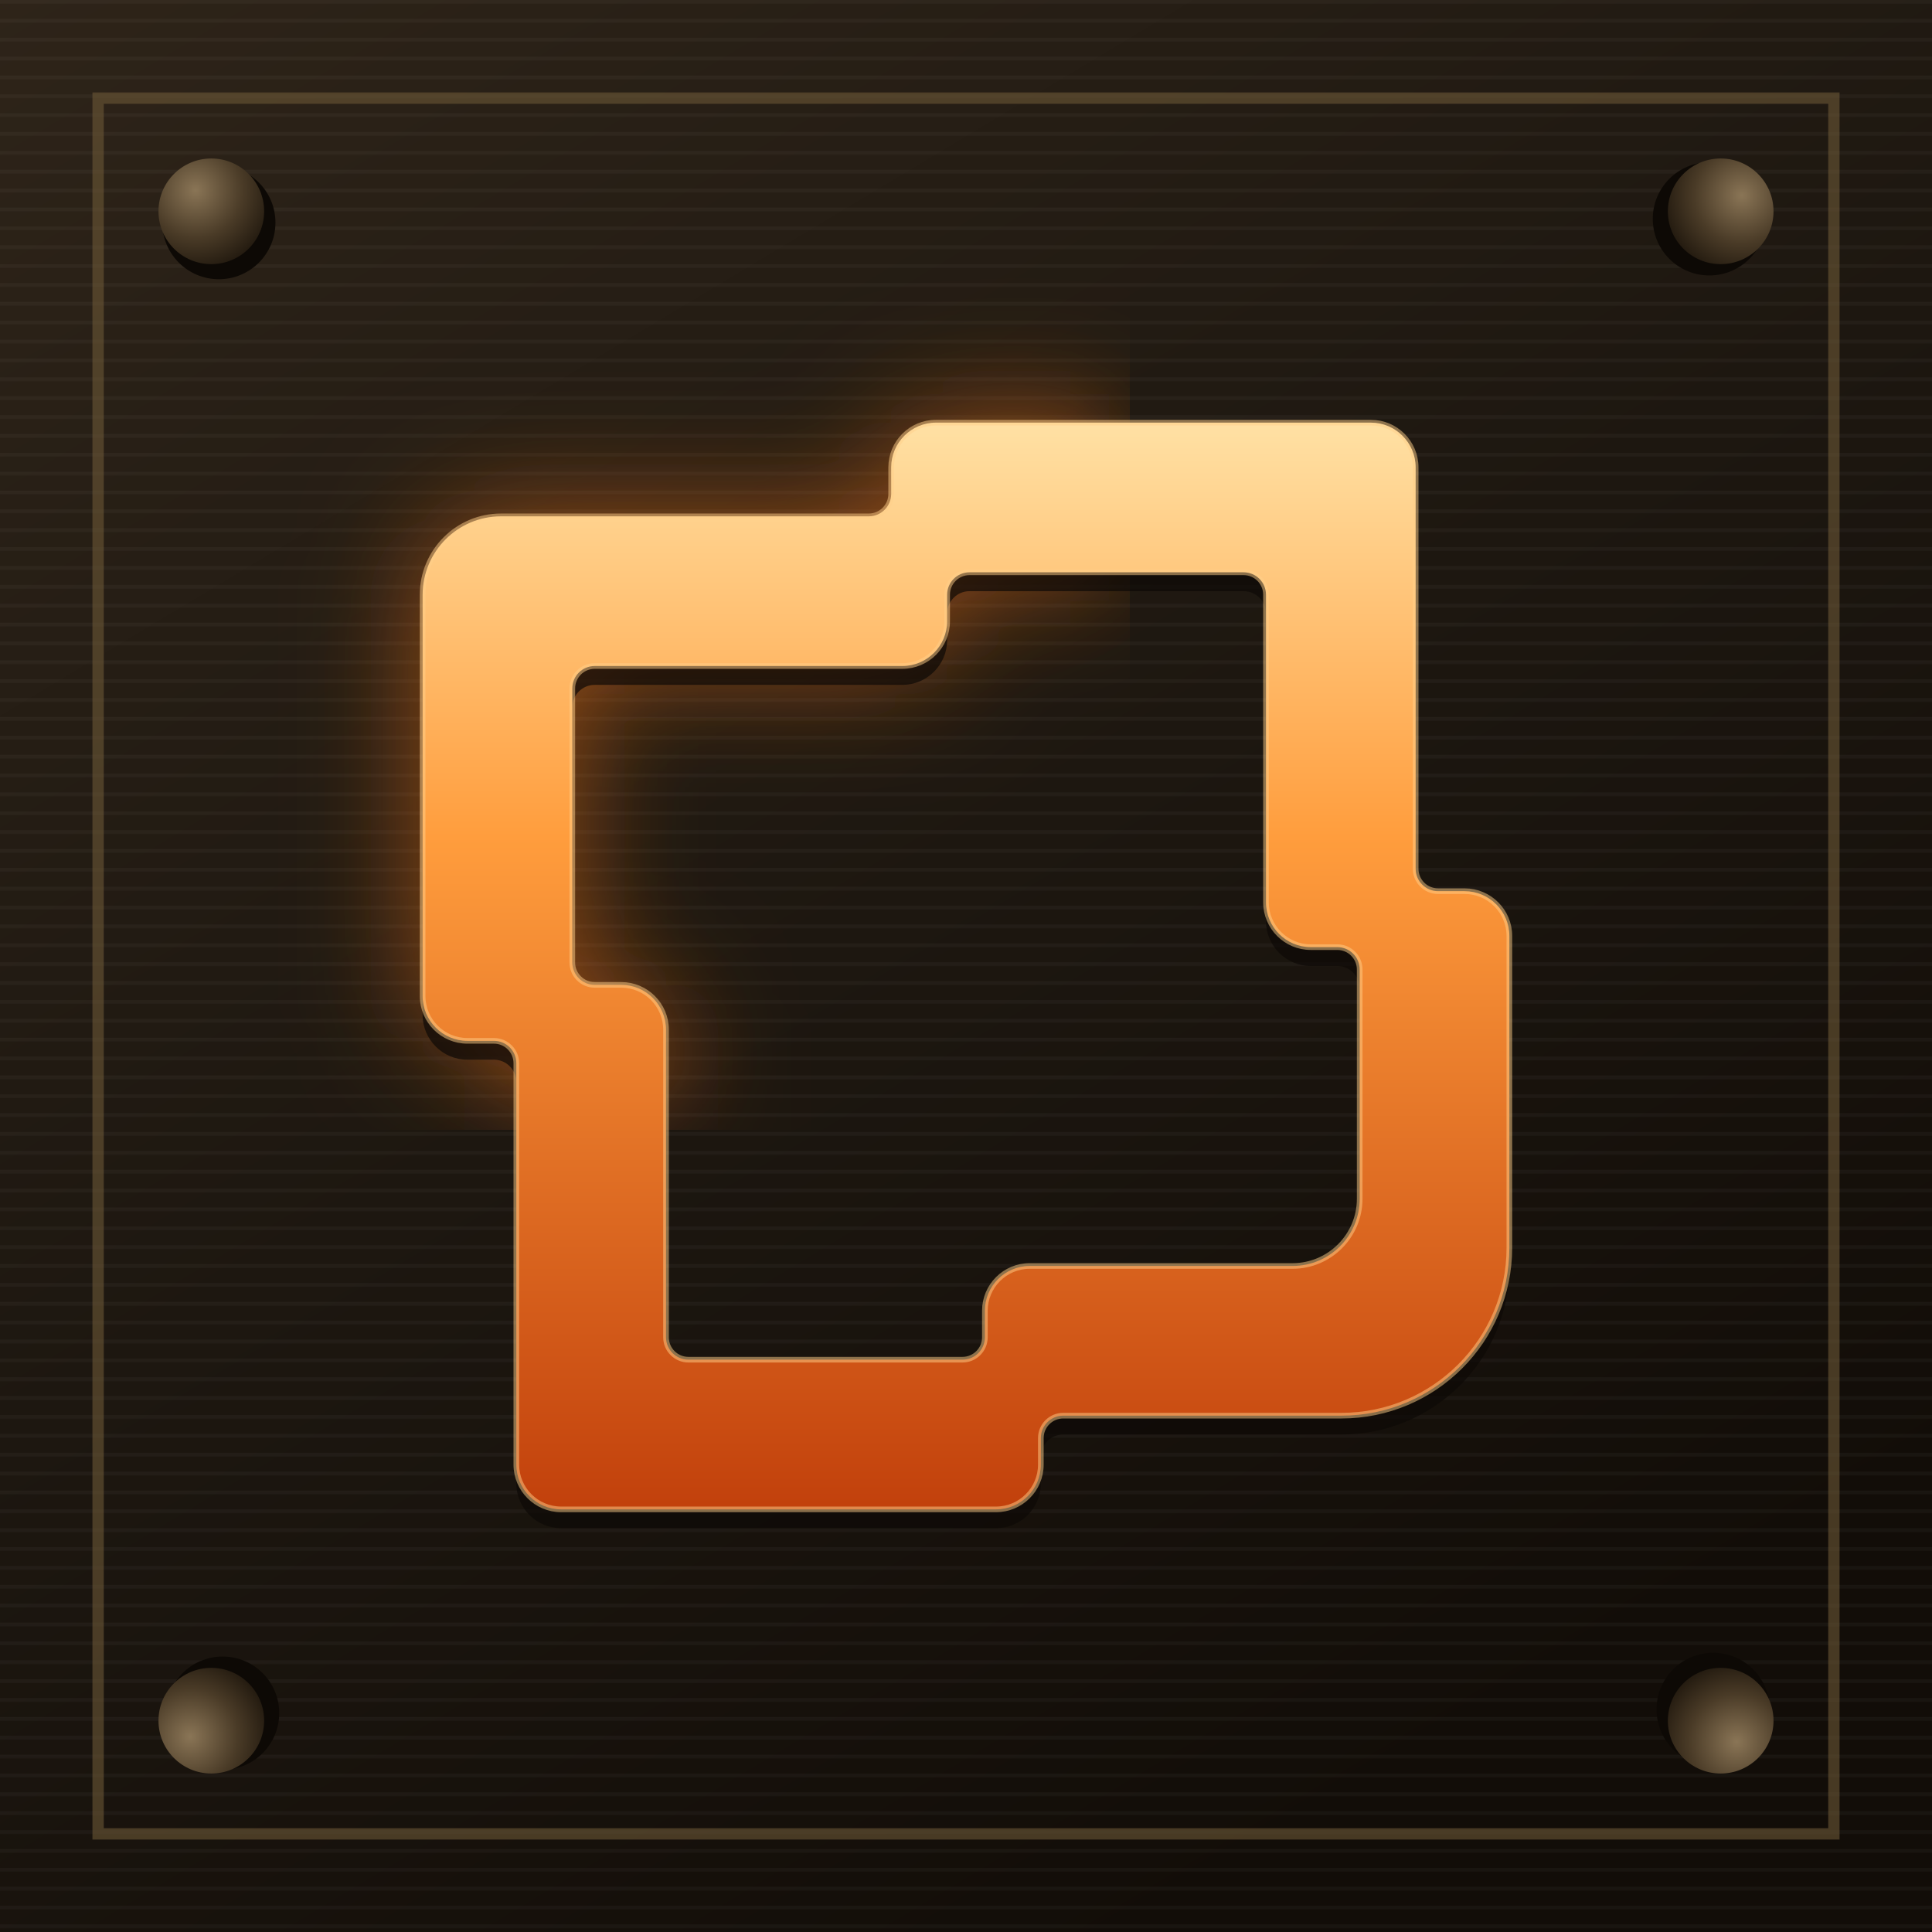
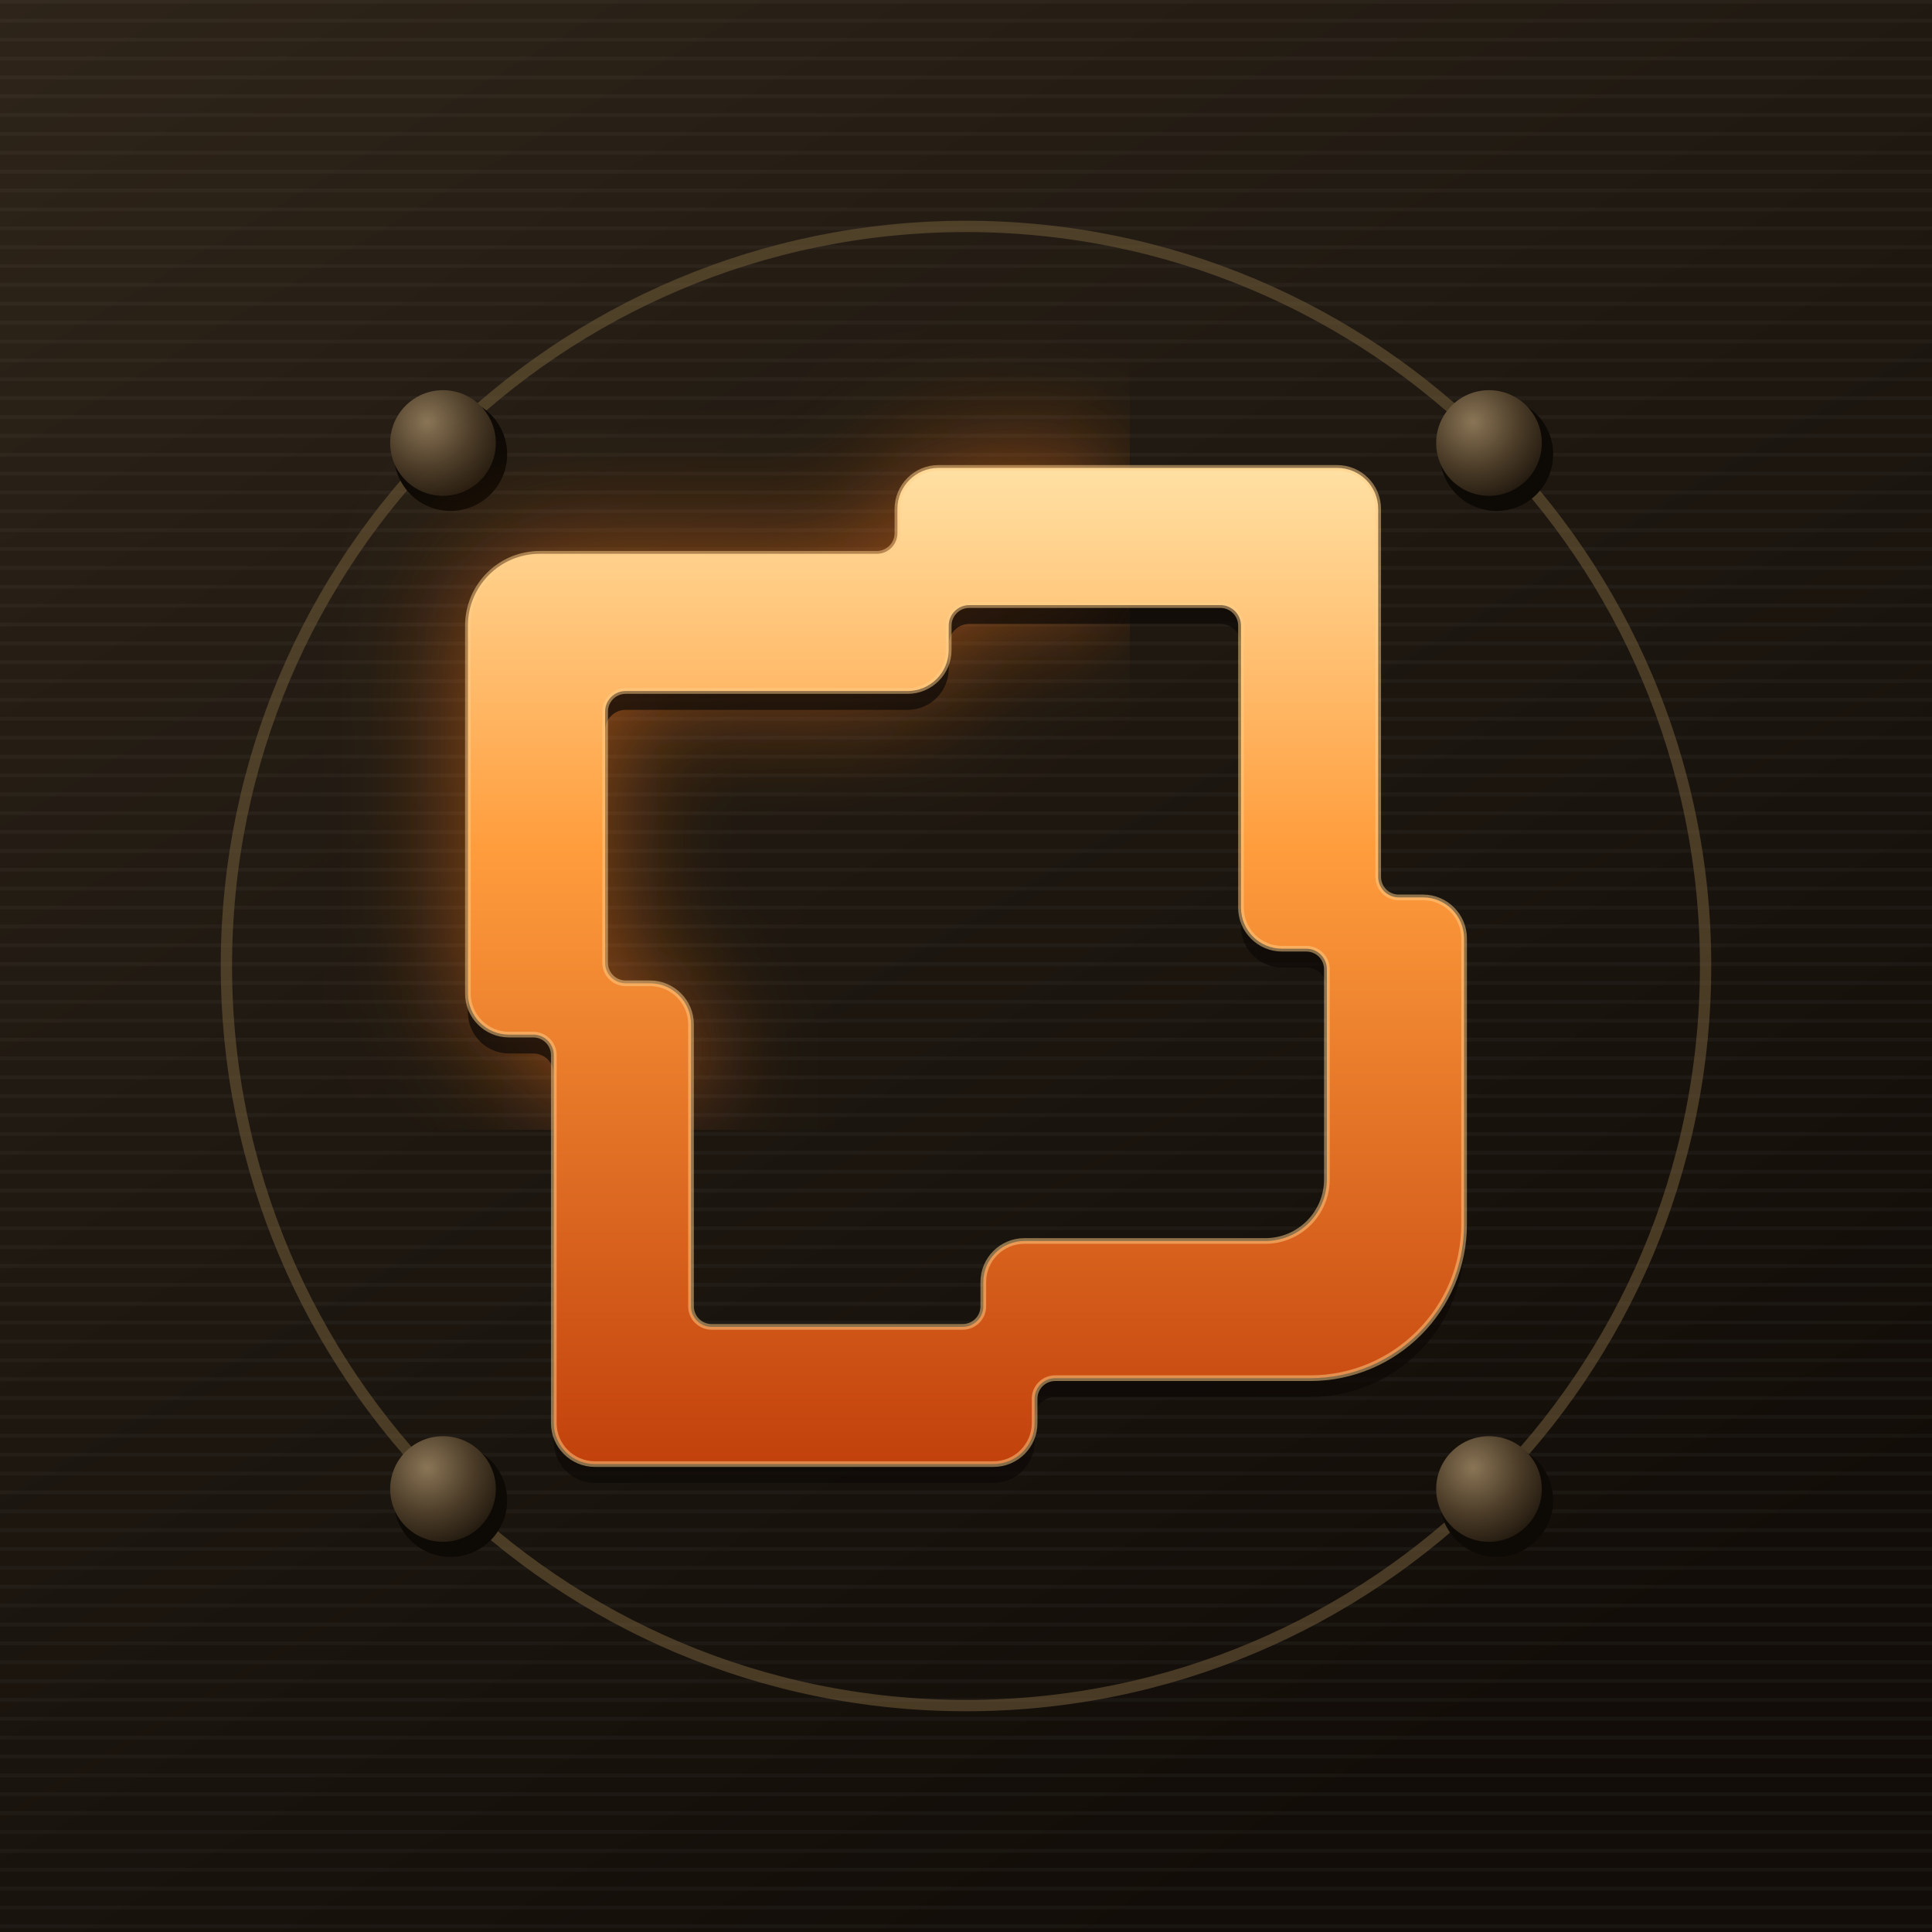
<svg xmlns="http://www.w3.org/2000/svg" viewBox="0 0 512 512" width="512" height="512">
  <defs>
-     <path id="forja-iso" d="M224.919,110.004h-5.319c-2.476,0-4.487-2.011-4.487-4.487V25.081c0-4.947-4.027-8.973-8.973-8.973h-87.162c-4.947,0-8.973,4.027-8.973,8.973v5.319c0,2.476-2.011,4.487-4.487,4.487H31.811c-8.658,0-15.703,7.046-15.703,15.703v80.436c0,4.947,4.027,8.973,8.973,8.973h5.319c2.476,0,4.487,2.011,4.487,4.487v80.432c0,4.947,4.027,8.973,8.973,8.973h87.166c4.947,0,8.973-4.027,8.973-8.973v-5.319c0-2.476,2.011-4.487,4.487-4.487h55.755c18.556,0,33.65-15.094,33.65-33.65v-62.485c0-4.947-4.027-8.973-8.973-8.973ZM55.91,128.783h-5.319c-2.476,0-4.487-2.011-4.487-4.487v-54.927c0-2.476,2.011-4.487,4.487-4.487h61.657c4.947,0,8.973-4.027,8.973-8.973v-5.319c0-2.476,2.011-4.487,4.487-4.487h54.923c2.476,0,4.487,2.011,4.487,4.487v61.657c0,4.947,4.027,8.973,8.973,8.973h5.319c2.476,0,4.487,2.011,4.487,4.487v45.949c0,7.422-6.038,13.46-13.46,13.46h-52.679c-4.947,0-8.973,4.027-8.973,8.973v5.319c0,2.476-2.011,4.487-4.487,4.487h-54.927c-2.476,0-4.487-2.011-4.487-4.487v-61.653c0-4.947-4.027-8.973-8.973-8.973Z" transform="translate(90.699 90.699) scale(1.3224)" fill-rule="evenodd" />
+     <path id="forja-iso" d="M224.919,110.004h-5.319c-2.476,0-4.487-2.011-4.487-4.487V25.081c0-4.947-4.027-8.973-8.973-8.973h-87.162c-4.947,0-8.973,4.027-8.973,8.973v5.319c0,2.476-2.011,4.487-4.487,4.487H31.811c-8.658,0-15.703,7.046-15.703,15.703v80.436c0,4.947,4.027,8.973,8.973,8.973h5.319c2.476,0,4.487,2.011,4.487,4.487v80.432c0,4.947,4.027,8.973,8.973,8.973h87.166c4.947,0,8.973-4.027,8.973-8.973v-5.319c0-2.476,2.011-4.487,4.487-4.487h55.755c18.556,0,33.65-15.094,33.65-33.65v-62.485c0-4.947-4.027-8.973-8.973-8.973ZM55.91,128.783h-5.319c-2.476,0-4.487-2.011-4.487-4.487v-54.927c0-2.476,2.011-4.487,4.487-4.487h61.657c4.947,0,8.973-4.027,8.973-8.973v-5.319c0-2.476,2.011-4.487,4.487-4.487h54.923c2.476,0,4.487,2.011,4.487,4.487v61.657c0,4.947,4.027,8.973,8.973,8.973h5.319c2.476,0,4.487,2.011,4.487,4.487v45.949c0,7.422-6.038,13.46-13.46,13.46h-52.679c-4.947,0-8.973,4.027-8.973,8.973v5.319c0,2.476-2.011,4.487-4.487,4.487h-54.927c-2.476,0-4.487-2.011-4.487-4.487v-61.653c0-4.947-4.027-8.973-8.973-8.973Z" transform="translate(104.474 104.474) scale(1.2122)" fill-rule="evenodd" />
    <linearGradient id="forja-ac" x1="0" y1="0" x2=".6" y2="1">
      <stop offset="0" stop-color="#2e2419" />
      <stop offset=".55" stop-color="#1d1710" />
      <stop offset="1" stop-color="#120d08" />
    </linearGradient>
    <pattern id="forja-ce" width="512" height="5" patternUnits="userSpaceOnUse">
      <rect width="512" height="1" fill="#fff" opacity=".035" />
    </pattern>
    <linearGradient id="forja-rojo" x1="0" y1="0" x2="0" y2="1">
      <stop offset="0" stop-color="#ffe0a3" />
      <stop offset=".38" stop-color="#ff9d3d" />
      <stop offset="1" stop-color="#c2410c" />
    </linearGradient>
    <radialGradient id="forja-rem" cx=".35" cy=".3" r=".75">
      <stop offset="0" stop-color="#8a7556" />
      <stop offset=".6" stop-color="#4a3b27" />
      <stop offset="1" stop-color="#241b10" />
    </radialGradient>
    <filter id="forja-cal" x="-30%" y="-30%" width="160%" height="160%">
      <feGaussianBlur stdDeviation="16" />
    </filter>
  </defs>
  <rect width="512" height="512" fill="url(#forja-ac)" />
  <rect width="512" height="512" fill="url(#forja-ce)" />
-   <rect x="26" y="26" width="460" height="460" fill="none" stroke="#6b5636" stroke-width="3" opacity=".6" />
-   <g transform="translate(56 56) rotate(0)">
+   <circle cx="256" cy="256" r="196" fill="none" stroke="#6b5636" stroke-width="3" opacity=".6" />
+   <g transform="translate(394.6 394.6)">
    <circle r="15" fill="#0d0905" cx="2" cy="3" />
    <circle r="14" fill="url(#forja-rem)" />
  </g>
-   <g transform="translate(456 56) rotate(90)">
+   <g transform="translate(117.4 394.6)">
    <circle r="15" fill="#0d0905" cx="2" cy="3" />
    <circle r="14" fill="url(#forja-rem)" />
  </g>
-   <g transform="translate(456 456) rotate(180)">
+   <g transform="translate(117.4 117.4)">
    <circle r="15" fill="#0d0905" cx="2" cy="3" />
    <circle r="14" fill="url(#forja-rem)" />
  </g>
-   <g transform="translate(56 456) rotate(270)">
+   <g transform="translate(394.6 117.4)">
    <circle r="15" fill="#0d0905" cx="2" cy="3" />
    <circle r="14" fill="url(#forja-rem)" />
  </g>
  <use href="#forja-iso" fill="#ff7a1a" filter="url(#forja-cal)" opacity=".55" />
  <g transform="translate(0 5)">
    <use href="#forja-iso" fill="#0d0905" opacity=".7" />
  </g>
-   <use href="#forja-iso" fill="url(#forja-rojo)" stroke="#ffd08a" stroke-opacity=".5" stroke-width="1.13" />
+   <use href="#forja-iso" fill="url(#forja-rojo)" stroke="#ffd08a" stroke-opacity=".5" stroke-width="1.24" />
</svg>
